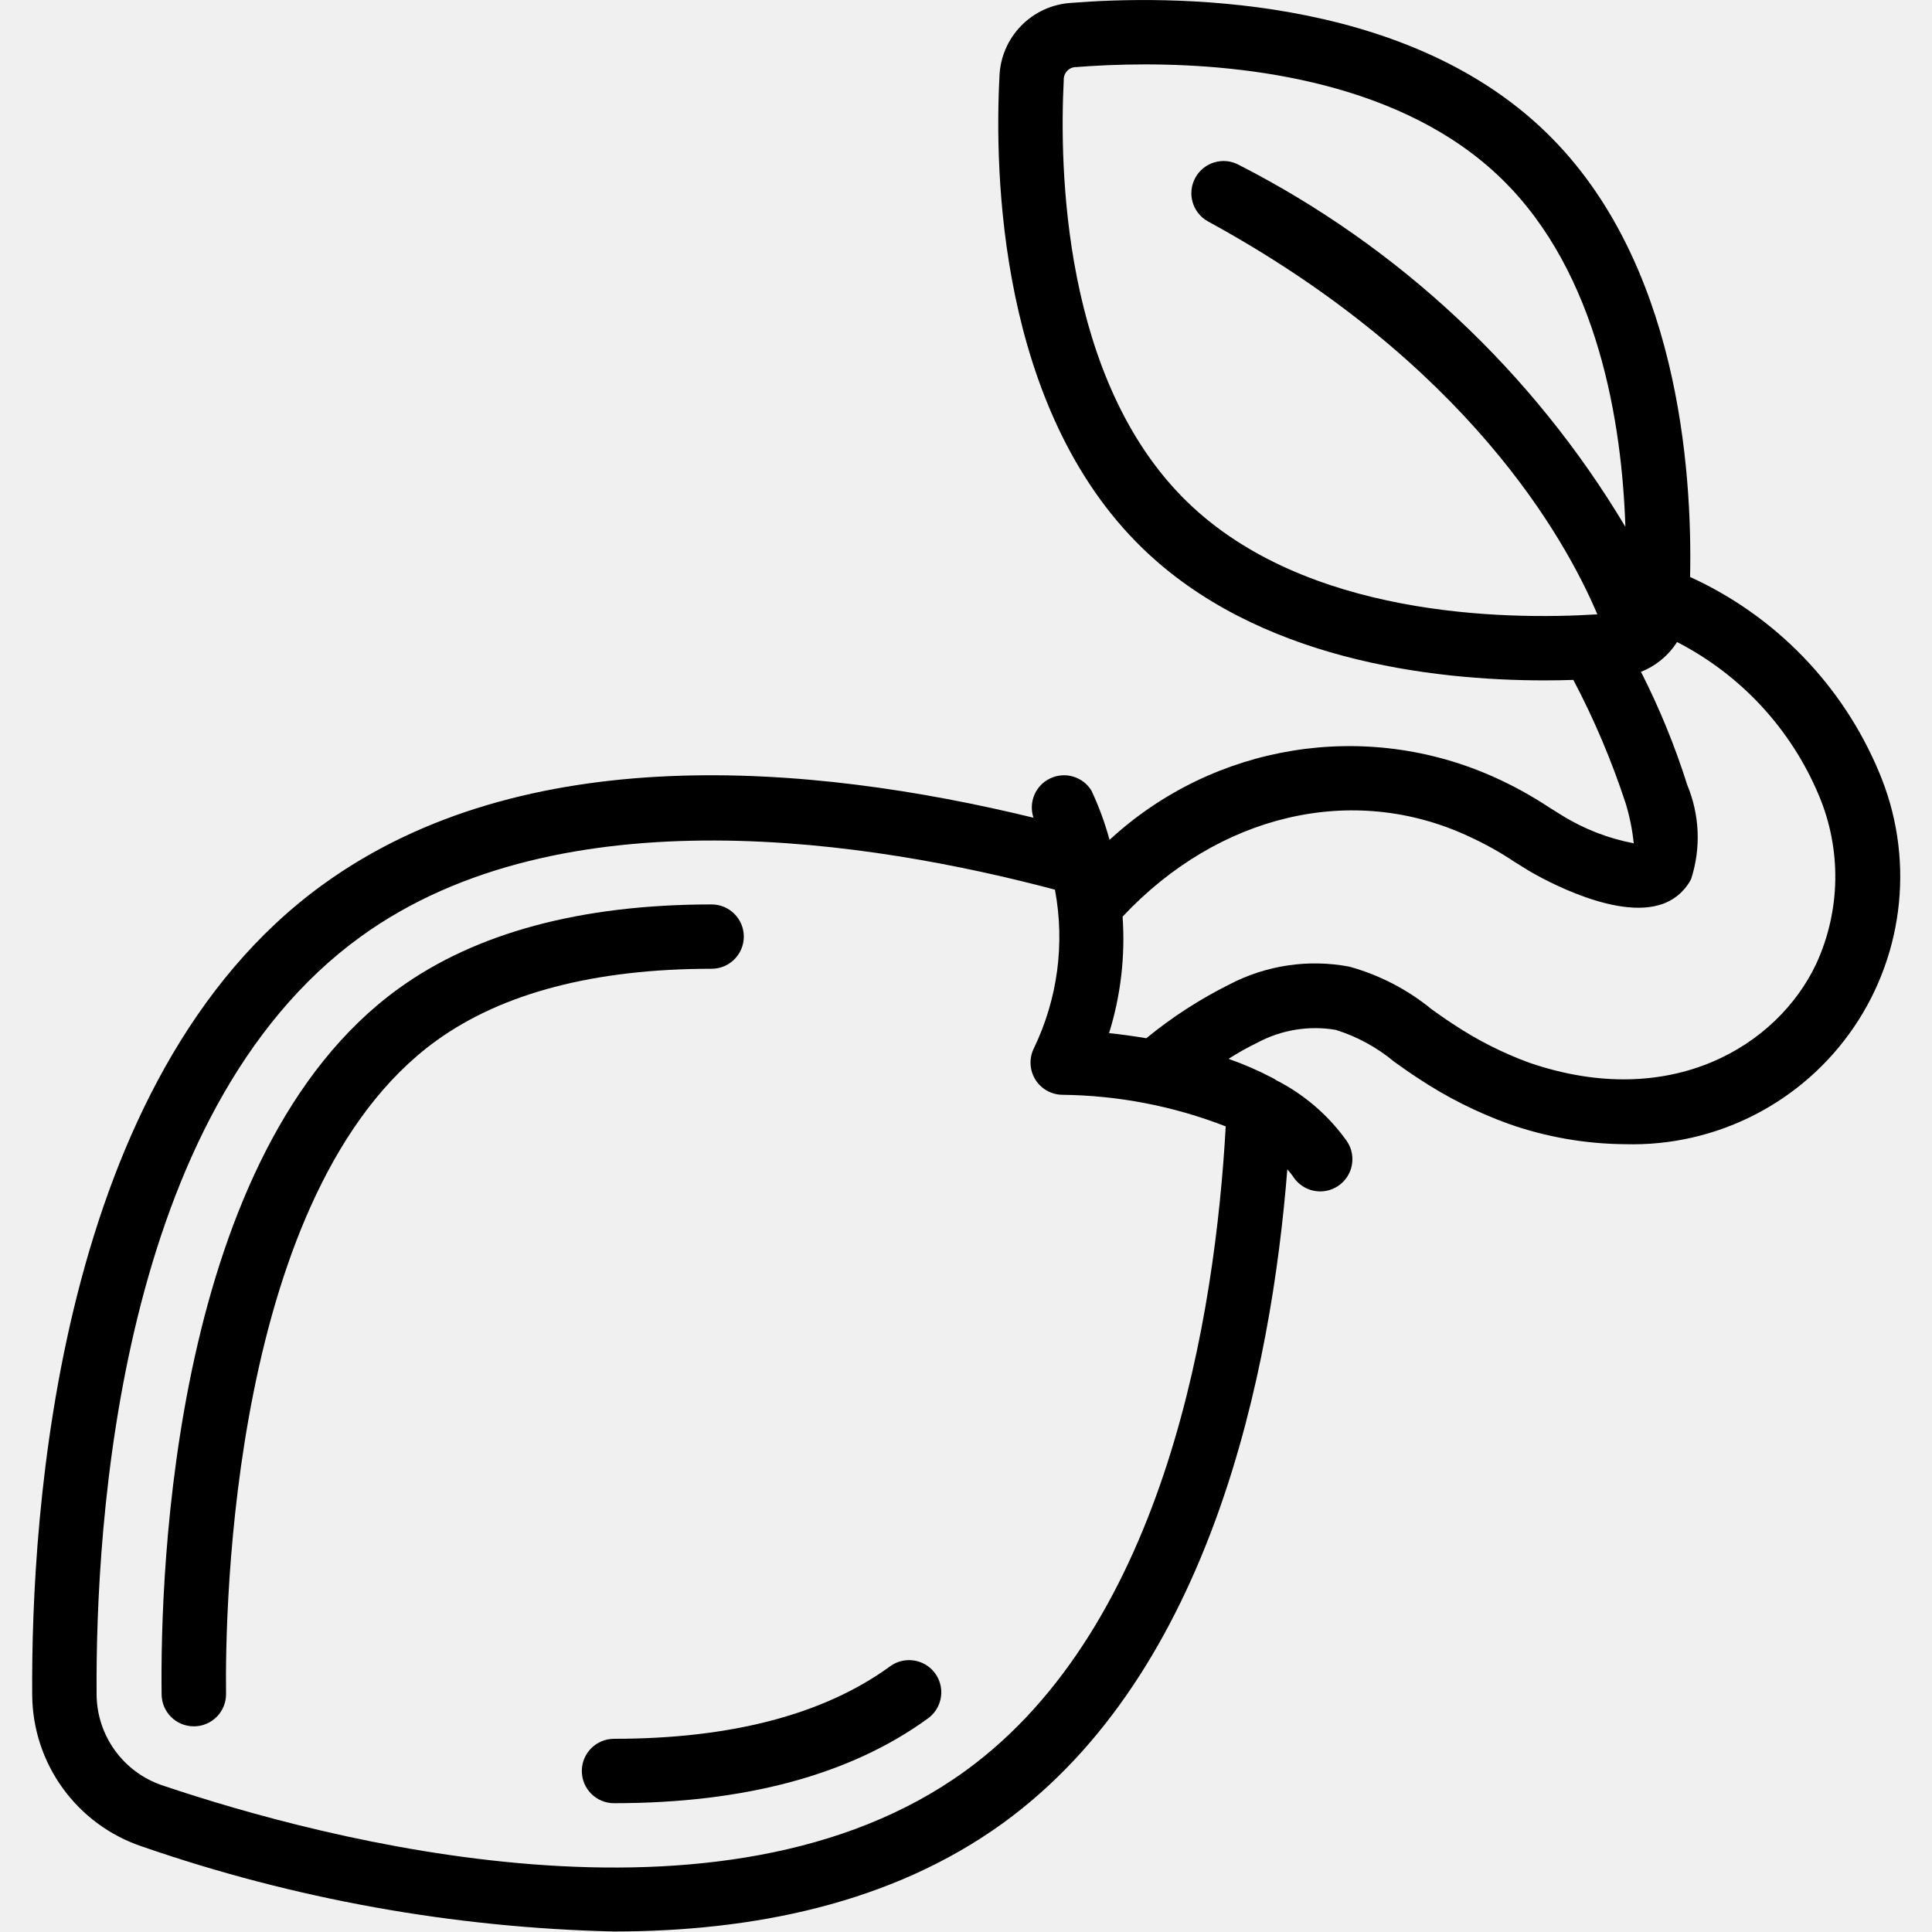
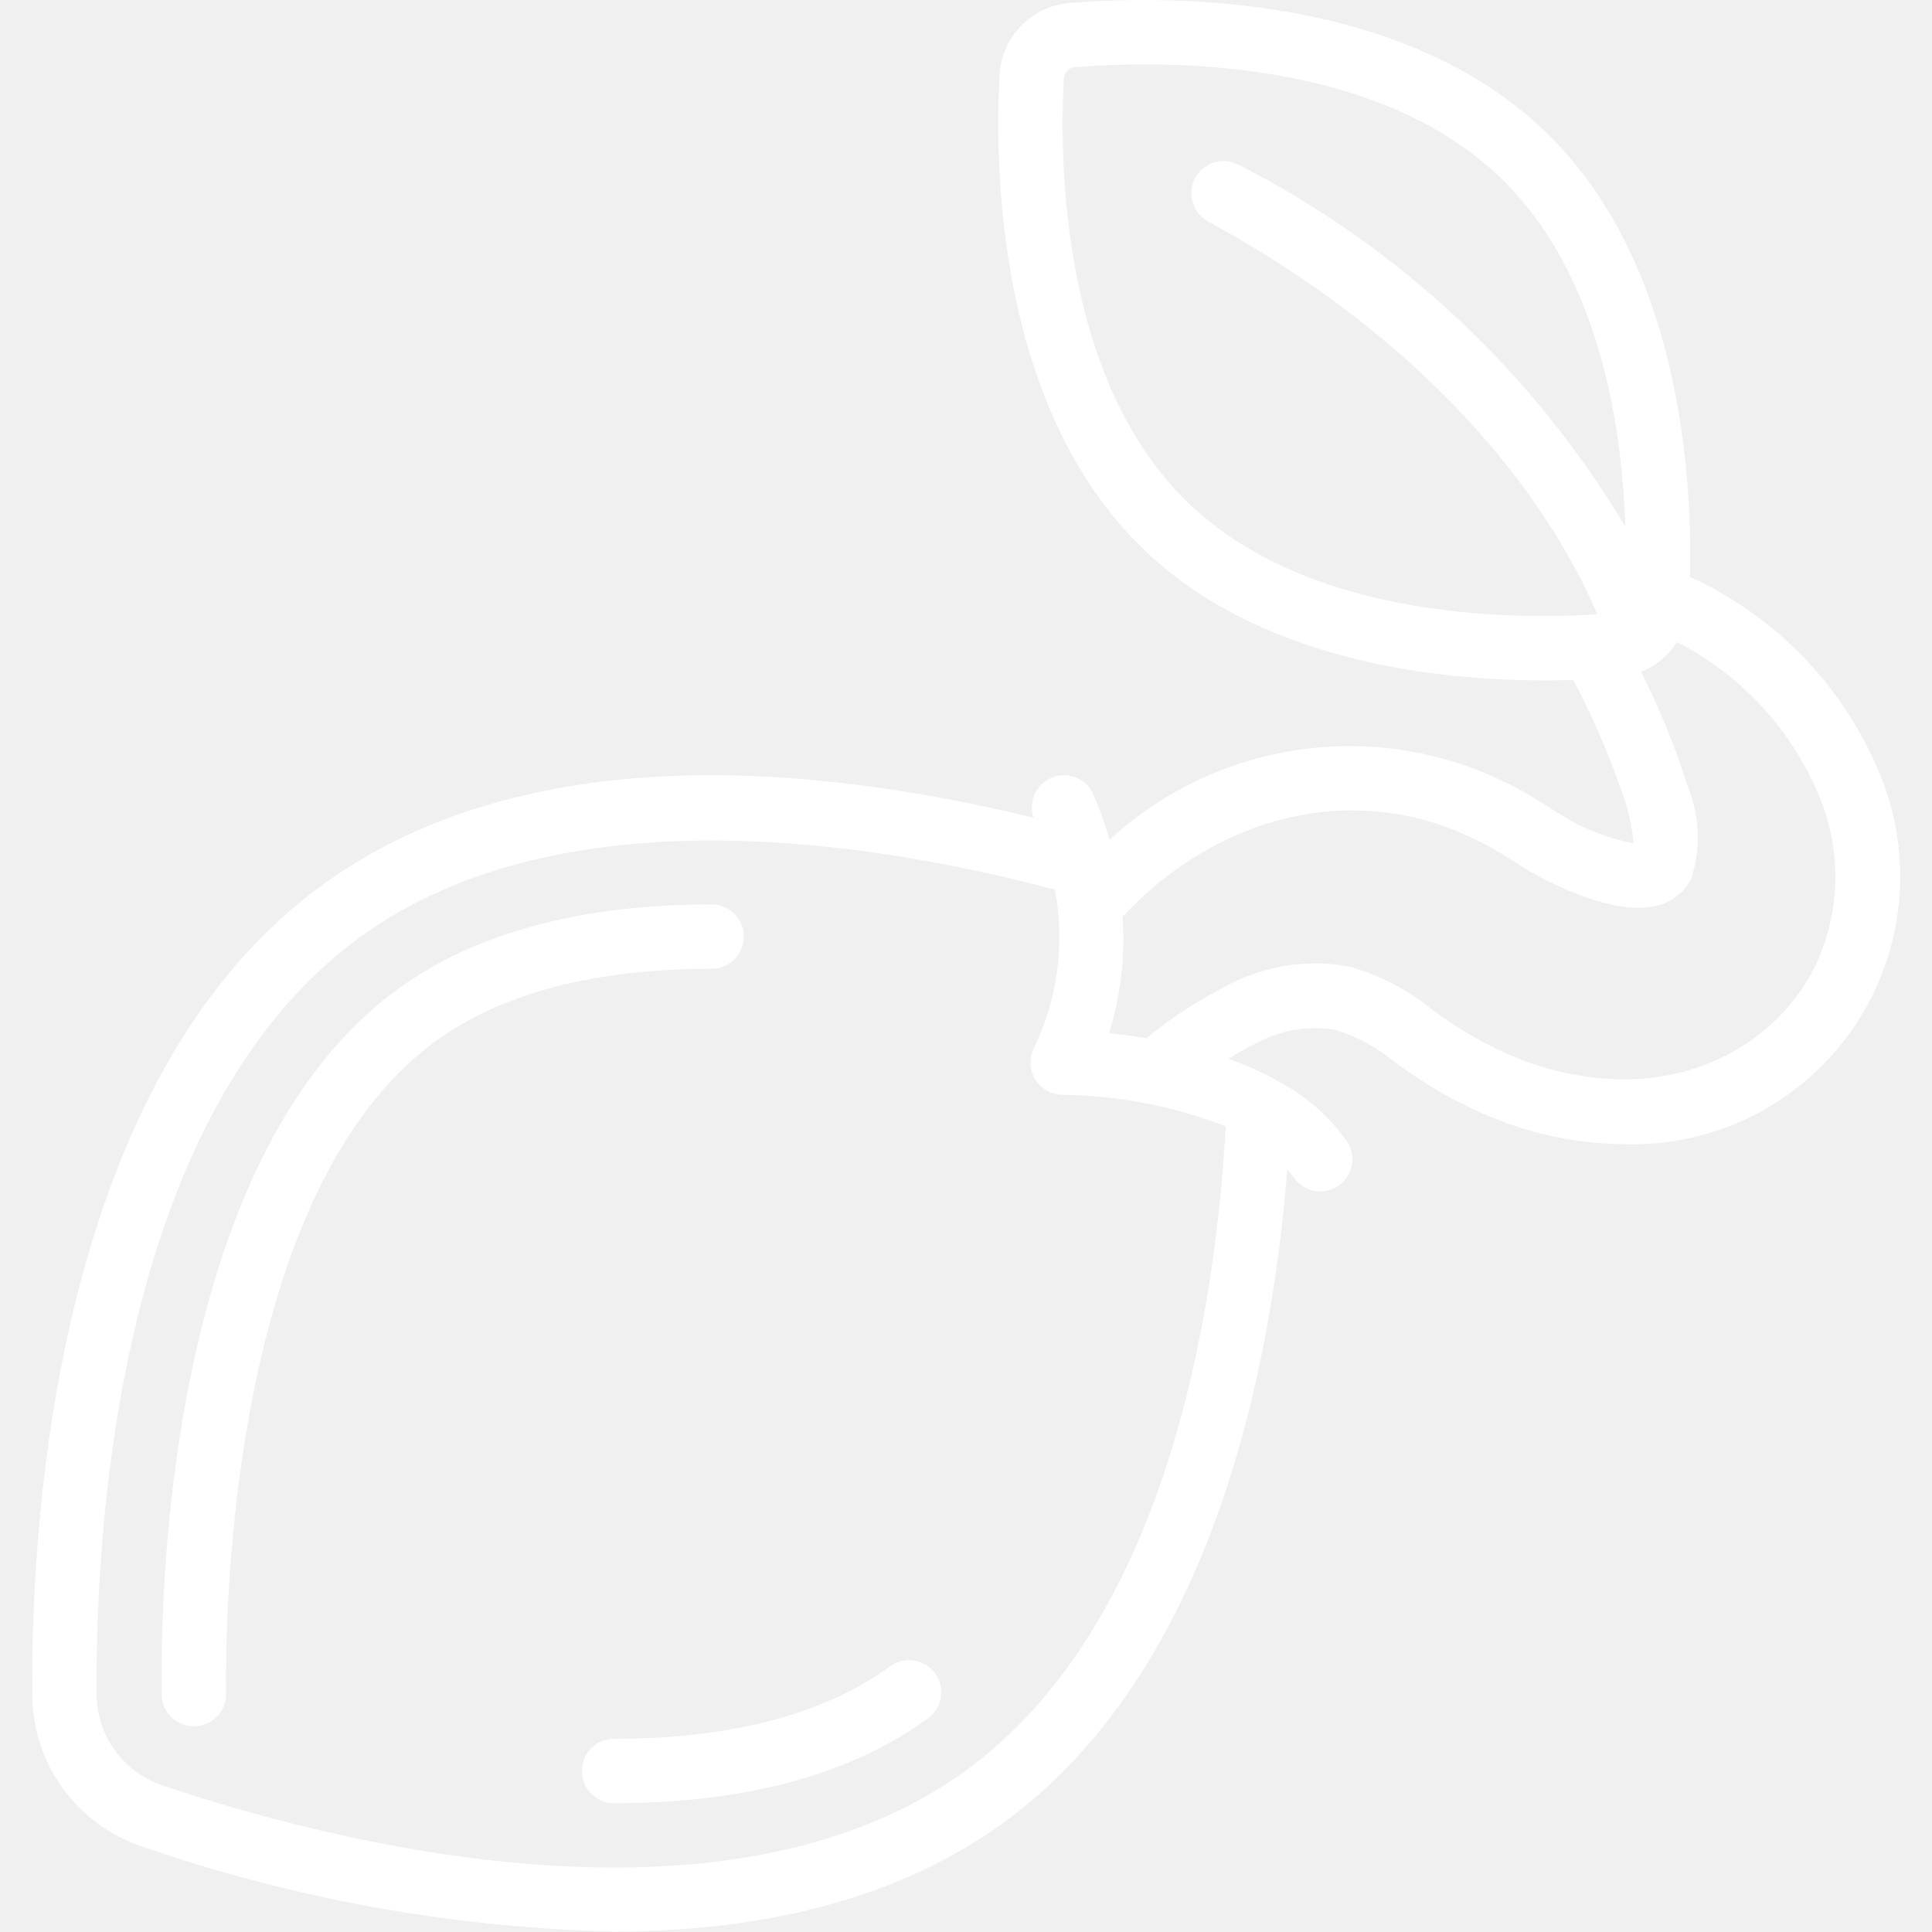
- <svg xmlns="http://www.w3.org/2000/svg" height="512" viewBox="0 0 58 60" width="512">
-   <g id="Page-1" fill="none" fill-rule="evenodd">
-     <g id="091---Seed" fill="rgb(0,0,0)" fill-rule="nonzero" transform="translate(-1)">
-       <path id="Shape" d="m23.1 29.088c0-.552-.448-1-1-1-4.058 0-7.331.881-9.729 2.618-7 5.072-7.4 18.06-7.352 21.919.007.548.452.988 1 .988h.012c.266-.003.519-.111.705-.301.186-.19.288-.446.284-.712-.031-2.575.14-15.652 6.525-20.277 2.05-1.484 4.929-2.237 8.556-2.237.551-.001.998-.447.999-.998z" />
-       <path id="Shape" d="m27.624 51.763c-2.049 1.484-4.924 2.237-8.555 2.237-.552 0-1 .448-1 1s.448 1 1 1c4.058 0 7.331-.881 9.728-2.618.3-.205.465-.558.431-.92-.034-.362-.262-.677-.596-.822-.333-.145-.719-.098-1.008.123z" />
-       <path id="Shape" d="m52.487 17.918c.072-3.331-.371-9.825-4.465-13.8-4.464-4.346-11.807-4.264-14.757-4.028-1.221.075-2.186 1.067-2.226 2.29-.154 2.955-.03 10.3 4.435 14.639 3.564 3.464 8.965 4.111 12.5 4.111.313 0 .606-.006.888-.015.648 1.23 1.191 2.512 1.624 3.833.124.404.208.82.251 1.241-.796-.151-1.558-.448-2.245-.877l-.383-.238c-.536-.355-1.099-.666-1.685-.93-4.016-1.813-8.728-1.05-11.966 1.939-.143-.525-.331-1.037-.562-1.53-.266-.433-.815-.598-1.276-.382-.461.215-.686.742-.524 1.224-6.938-1.689-15.826-2.448-22.068 2.076-8.264 5.981-9.066 19.585-9.028 25.155.009 2.145 1.386 4.045 3.421 4.722 4.715 1.631 9.654 2.52 14.642 2.636 4.259 0 8.6-.844 12.084-3.365 6.48-4.7 8.337-14.068 8.832-20.306.065.08.133.157.189.242.307.46.927.584 1.387.277s.584-.927.277-1.387c-.569-.802-1.324-1.454-2.2-1.9-.047-.033-.096-.062-.148-.086-.429-.223-.874-.416-1.33-.576.287-.184.585-.351.892-.5.744-.4 1.601-.541 2.434-.4.665.208 1.283.544 1.818.99.247.177.493.351.743.513.875.582 1.817 1.056 2.805 1.414 1.161.41 2.383.624 3.614.634 2.834.082 5.515-1.287 7.111-3.63 1.596-2.343 1.888-5.339.775-7.947-1.125-2.678-3.216-4.834-5.859-6.039zm-15.618-2.333c-3.879-3.772-3.969-10.418-3.833-13.102-.004-.105.035-.208.108-.284.074-.076.175-.118.281-.116.56-.044 1.293-.083 2.139-.083 3.2 0 8 .566 11.064 3.548 3.023 2.939 3.744 7.618 3.85 10.813-2.865-4.799-7.023-8.694-12-11.238-.485-.265-1.092-.086-1.357.399s-.086 1.092.399 1.357c8.041 4.387 11.086 9.837 12.087 12.2-2.916.182-9.068.074-12.738-3.494zm-6.894 39.415c-7.526 5.449-19.931 2.132-24.919.451-1.224-.406-2.052-1.548-2.056-2.838-.036-5.261.689-18.086 8.2-23.523 6.253-4.529 15.958-2.949 21.562-1.461.314 1.669.085 3.395-.653 4.924-.155.309-.138.677.043.971.181.295.502.474.848.476 1.734.02 3.45.352 5.066.981-.324 5.801-1.836 15.484-8.091 20.019zm26.425-25.058c-1.2 2.533-4.5 4.57-8.9 3.064-.838-.306-1.636-.711-2.378-1.206-.224-.144-.443-.3-.664-.458-.751-.615-1.622-1.066-2.558-1.323-1.264-.238-2.572-.045-3.713.55-.922.459-1.79 1.021-2.587 1.674-.416-.068-.814-.124-1.157-.158.364-1.169.506-2.396.42-3.618 2.983-3.18 7.145-4.17 10.746-2.495.499.228.979.495 1.435.8l.4.248c.1.063 2.53 1.522 4.064 1.092.436-.116.804-.411 1.011-.812.31-.956.267-1.992-.119-2.92-.382-1.21-.863-2.386-1.438-3.516.214-.084.414-.199.594-.342l.038-.032c.191-.156.356-.342.488-.551 1.98 1.017 3.538 2.699 4.4 4.751.714 1.684.685 3.591-.082 5.252z" />
+ <svg xmlns="http://www.w3.org/2000/svg" height="512px" viewBox="0 0 58 60" width="512px" class="">
+   <g>
+     <g id="Page-1" fill="none" fill-rule="evenodd">
+       <g id="091---Seed" fill="rgb(0,0,0)" fill-rule="nonzero" transform="translate(-1)">
+         <path id="Shape" d="m23.1 29.088c0-.552-.448-1-1-1-4.058 0-7.331.881-9.729 2.618-7 5.072-7.4 18.06-7.352 21.919.007.548.452.988 1 .988h.012c.266-.003.519-.111.705-.301.186-.19.288-.446.284-.712-.031-2.575.14-15.652 6.525-20.277 2.05-1.484 4.929-2.237 8.556-2.237.551-.001.998-.447.999-.998z" data-original="#000000" class="active-path" data-old_color="#000000" fill="#FFFFFF" />
+         <path id="Shape" d="m27.624 51.763c-2.049 1.484-4.924 2.237-8.555 2.237-.552 0-1 .448-1 1s.448 1 1 1c4.058 0 7.331-.881 9.728-2.618.3-.205.465-.558.431-.92-.034-.362-.262-.677-.596-.822-.333-.145-.719-.098-1.008.123z" data-original="#000000" class="active-path" data-old_color="#000000" fill="#FFFFFF" />
+         <path id="Shape" d="m52.487 17.918c.072-3.331-.371-9.825-4.465-13.8-4.464-4.346-11.807-4.264-14.757-4.028-1.221.075-2.186 1.067-2.226 2.29-.154 2.955-.03 10.3 4.435 14.639 3.564 3.464 8.965 4.111 12.5 4.111.313 0 .606-.006.888-.015.648 1.23 1.191 2.512 1.624 3.833.124.404.208.82.251 1.241-.796-.151-1.558-.448-2.245-.877l-.383-.238c-.536-.355-1.099-.666-1.685-.93-4.016-1.813-8.728-1.05-11.966 1.939-.143-.525-.331-1.037-.562-1.53-.266-.433-.815-.598-1.276-.382-.461.215-.686.742-.524 1.224-6.938-1.689-15.826-2.448-22.068 2.076-8.264 5.981-9.066 19.585-9.028 25.155.009 2.145 1.386 4.045 3.421 4.722 4.715 1.631 9.654 2.52 14.642 2.636 4.259 0 8.6-.844 12.084-3.365 6.48-4.7 8.337-14.068 8.832-20.306.065.08.133.157.189.242.307.46.927.584 1.387.277s.584-.927.277-1.387c-.569-.802-1.324-1.454-2.2-1.9-.047-.033-.096-.062-.148-.086-.429-.223-.874-.416-1.33-.576.287-.184.585-.351.892-.5.744-.4 1.601-.541 2.434-.4.665.208 1.283.544 1.818.99.247.177.493.351.743.513.875.582 1.817 1.056 2.805 1.414 1.161.41 2.383.624 3.614.634 2.834.082 5.515-1.287 7.111-3.63 1.596-2.343 1.888-5.339.775-7.947-1.125-2.678-3.216-4.834-5.859-6.039zm-15.618-2.333c-3.879-3.772-3.969-10.418-3.833-13.102-.004-.105.035-.208.108-.284.074-.076.175-.118.281-.116.56-.044 1.293-.083 2.139-.083 3.2 0 8 .566 11.064 3.548 3.023 2.939 3.744 7.618 3.85 10.813-2.865-4.799-7.023-8.694-12-11.238-.485-.265-1.092-.086-1.357.399s-.086 1.092.399 1.357c8.041 4.387 11.086 9.837 12.087 12.2-2.916.182-9.068.074-12.738-3.494zm-6.894 39.415c-7.526 5.449-19.931 2.132-24.919.451-1.224-.406-2.052-1.548-2.056-2.838-.036-5.261.689-18.086 8.2-23.523 6.253-4.529 15.958-2.949 21.562-1.461.314 1.669.085 3.395-.653 4.924-.155.309-.138.677.043.971.181.295.502.474.848.476 1.734.02 3.45.352 5.066.981-.324 5.801-1.836 15.484-8.091 20.019zm26.425-25.058c-1.2 2.533-4.5 4.57-8.9 3.064-.838-.306-1.636-.711-2.378-1.206-.224-.144-.443-.3-.664-.458-.751-.615-1.622-1.066-2.558-1.323-1.264-.238-2.572-.045-3.713.55-.922.459-1.79 1.021-2.587 1.674-.416-.068-.814-.124-1.157-.158.364-1.169.506-2.396.42-3.618 2.983-3.18 7.145-4.17 10.746-2.495.499.228.979.495 1.435.8l.4.248c.1.063 2.53 1.522 4.064 1.092.436-.116.804-.411 1.011-.812.31-.956.267-1.992-.119-2.92-.382-1.21-.863-2.386-1.438-3.516.214-.084.414-.199.594-.342l.038-.032c.191-.156.356-.342.488-.551 1.98 1.017 3.538 2.699 4.4 4.751.714 1.684.685 3.591-.082 5.252z" data-original="#000000" class="active-path" data-old_color="#000000" fill="#FFFFFF" />
+       </g>
    </g>
  </g>
</svg>
